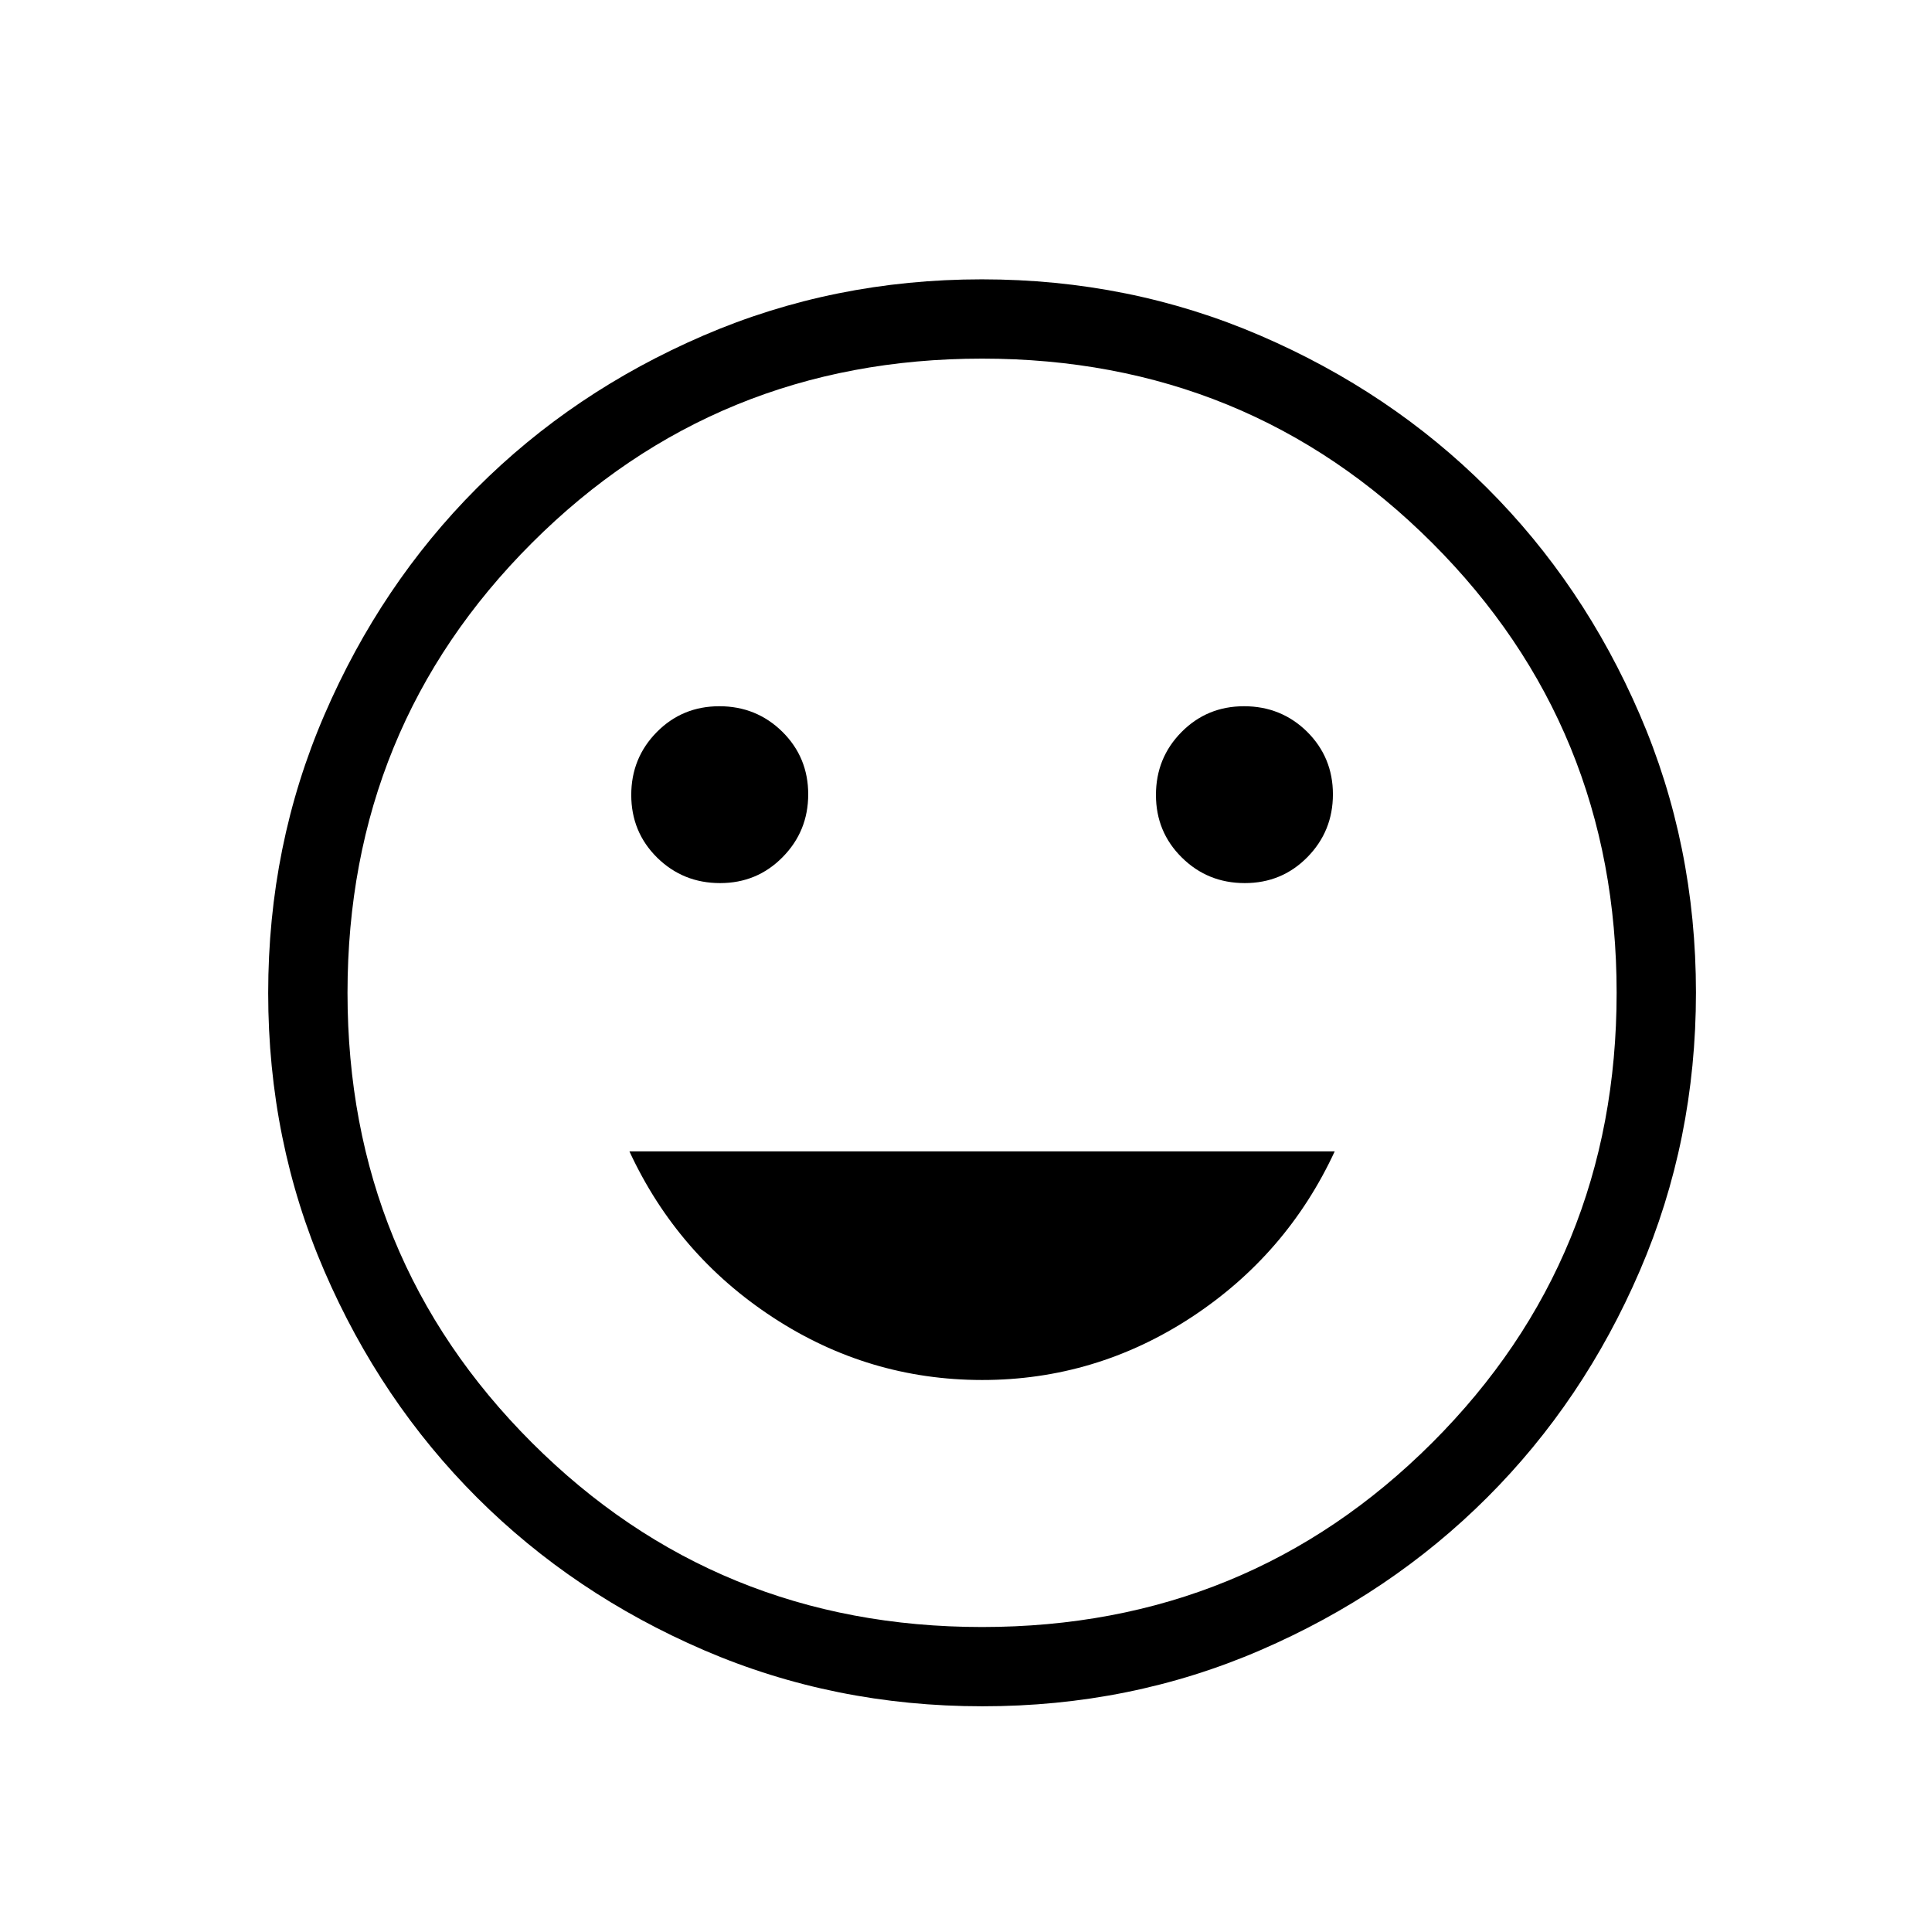
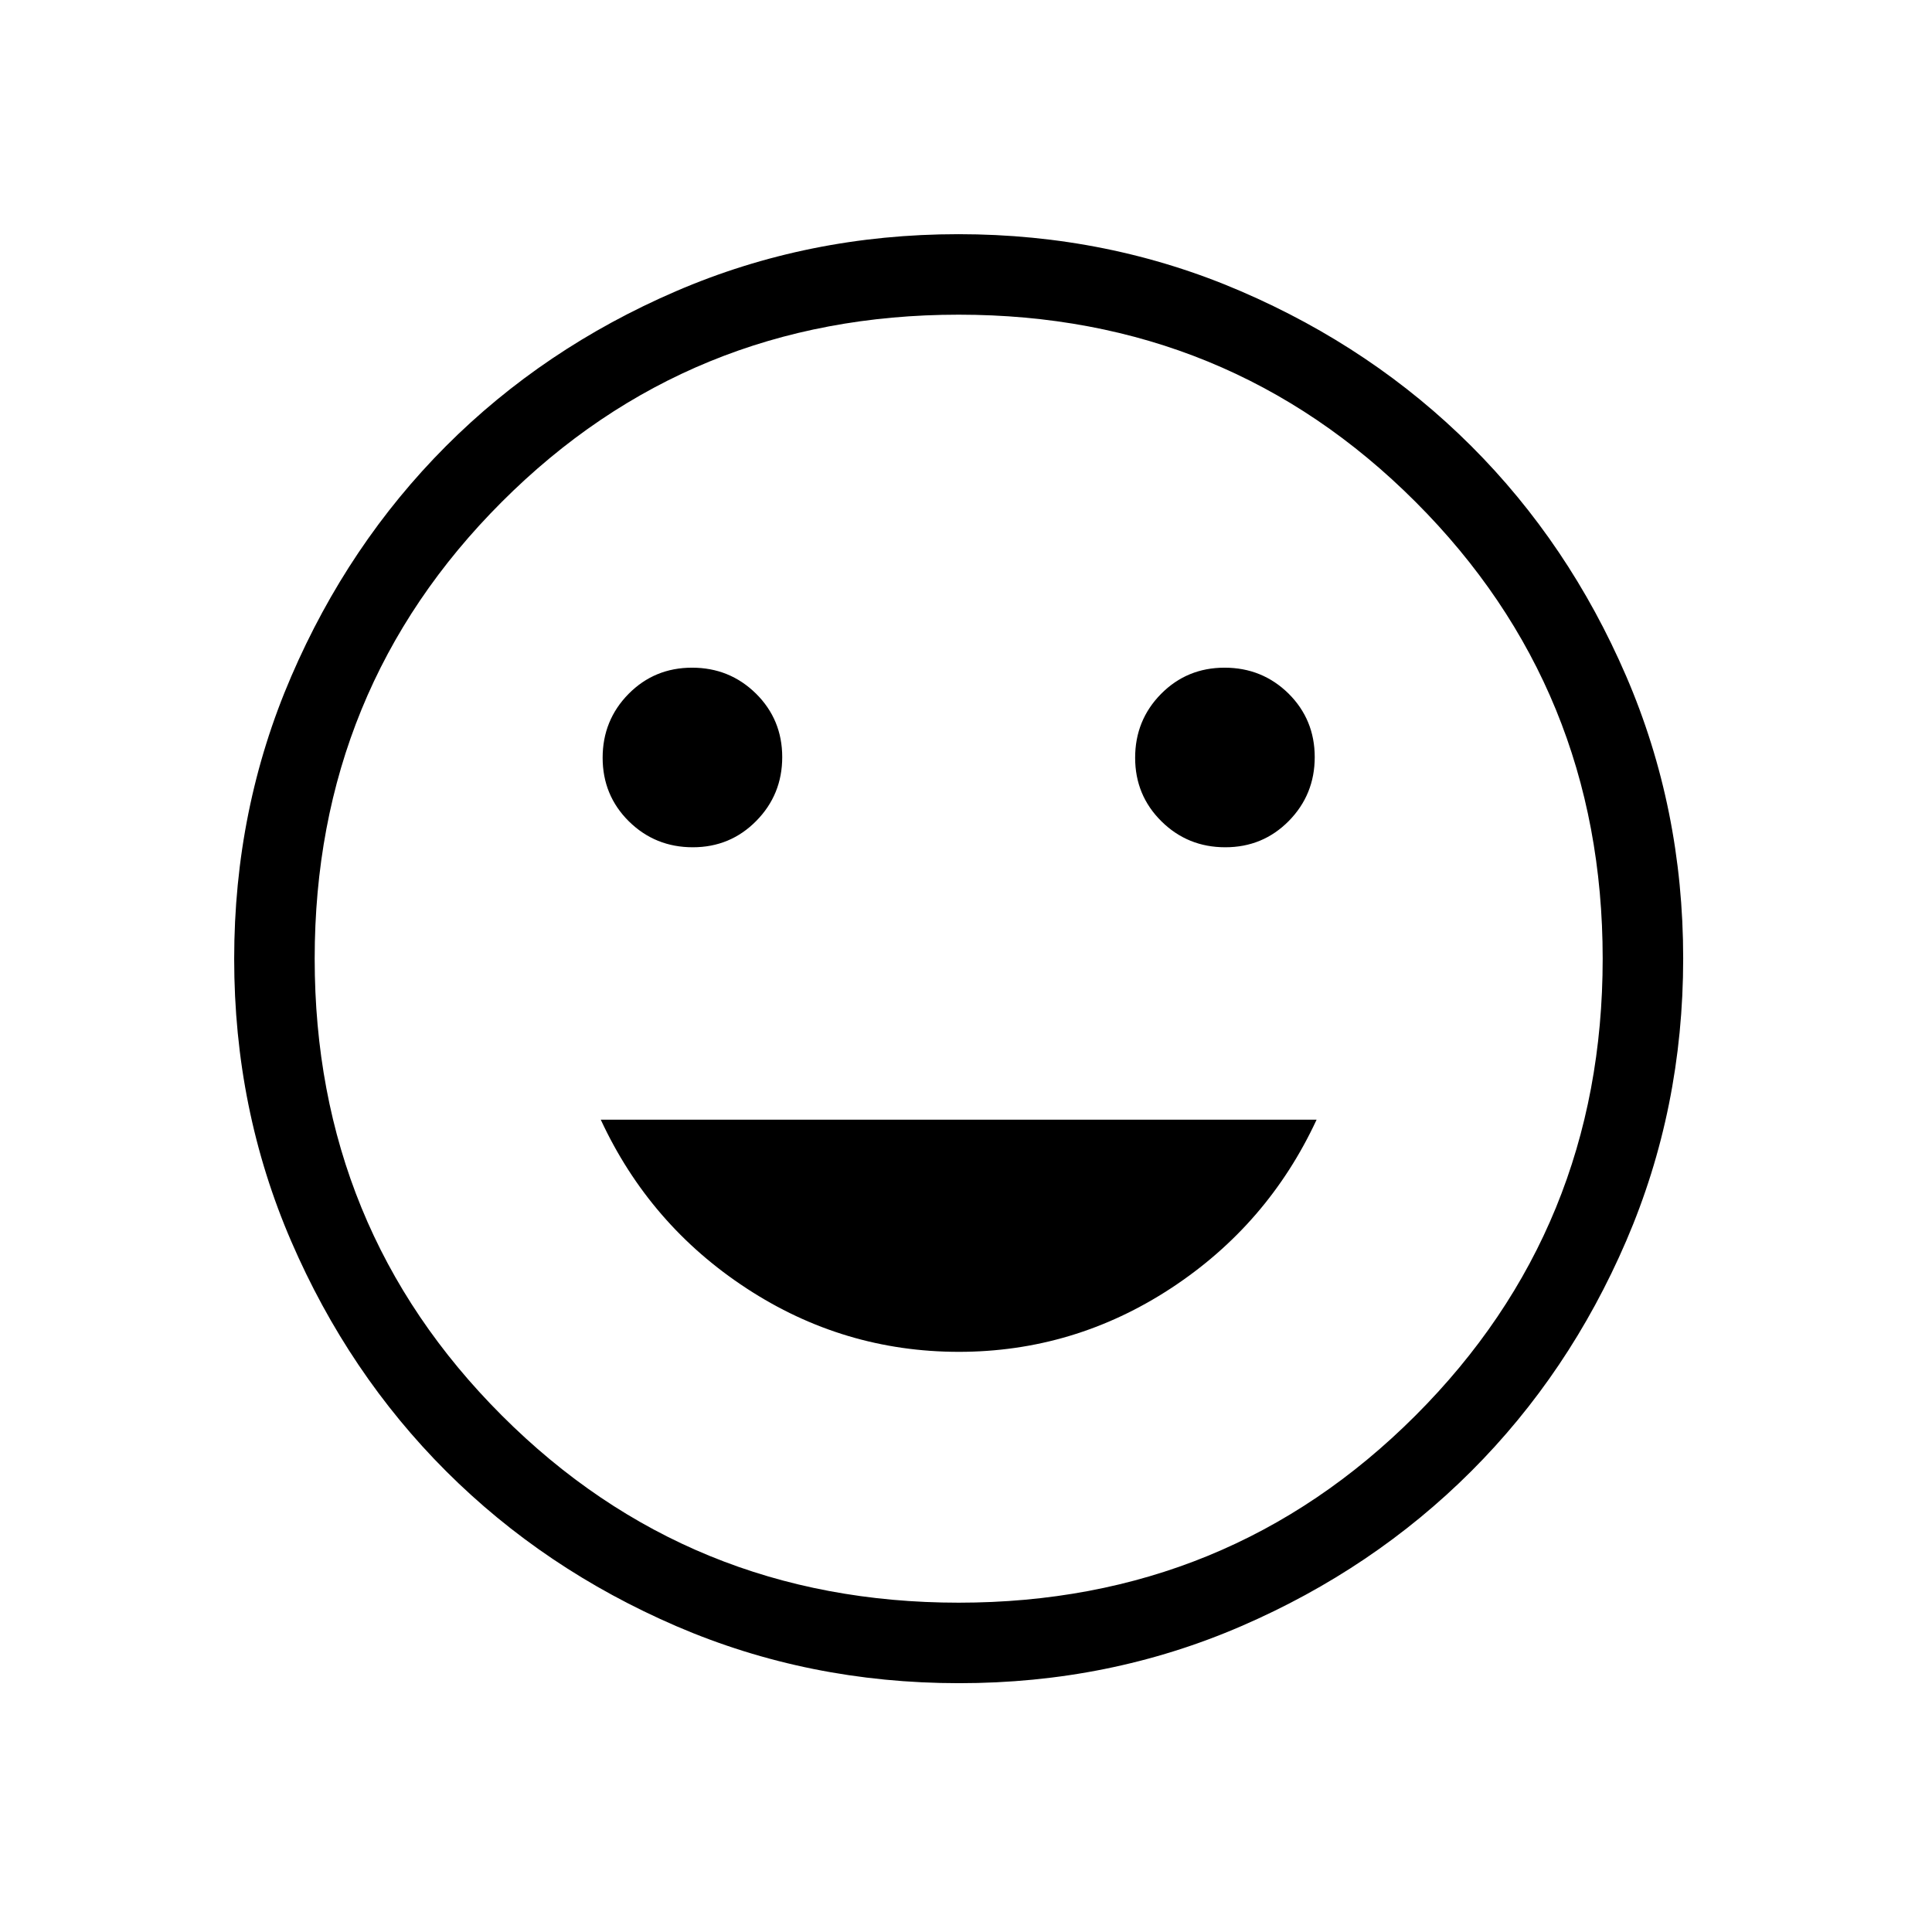
- <svg xmlns="http://www.w3.org/2000/svg" width="76" height="77" viewBox="0 0 76 77" fill="none">
-   <path d="M49.618 35.196C50.602 35.196 51.434 34.852 52.112 34.163C52.791 33.474 53.131 32.639 53.131 31.657C53.131 30.676 52.787 29.844 52.1 29.161C51.411 28.485 50.574 28.147 49.589 28.147C48.605 28.147 47.773 28.491 47.095 29.177C46.416 29.864 46.077 30.699 46.077 31.683C46.077 32.666 46.421 33.498 47.111 34.179C47.798 34.857 48.633 35.196 49.618 35.196ZM28.703 35.196C29.685 35.196 30.516 34.852 31.194 34.163C31.875 33.474 32.216 32.639 32.216 31.657C32.216 30.674 31.871 29.842 31.182 29.161C30.492 28.485 29.657 28.147 28.674 28.147C27.69 28.147 26.858 28.491 26.18 29.177C25.501 29.866 25.162 30.701 25.162 31.683C25.162 32.666 25.505 33.498 26.192 34.179C26.882 34.857 27.718 35.196 28.703 35.196ZM39.146 55C42.16 55 44.938 54.169 47.48 52.507C50.02 50.843 51.928 48.637 53.203 45.888H25.089C26.364 48.639 28.272 50.845 30.812 52.507C33.352 54.169 36.13 54.998 39.146 55ZM39.156 68.004C35.22 68.004 31.521 67.259 28.058 65.767C24.595 64.274 21.582 62.248 19.018 59.689C16.455 57.129 14.427 54.122 12.932 50.665C11.438 47.209 10.69 43.513 10.69 39.578C10.69 35.644 11.438 31.947 12.932 28.488C14.425 25.028 16.449 22.017 19.006 19.455C21.563 16.894 24.574 14.867 28.039 13.373C31.504 11.88 35.203 11.133 39.137 11.133C43.07 11.133 46.769 11.88 50.234 13.373C53.698 14.865 56.711 16.889 59.274 19.446C61.837 22.003 63.866 25.012 65.36 28.473C66.855 31.933 67.602 35.629 67.602 39.559C67.602 43.49 66.856 47.186 65.363 50.649C63.871 54.112 61.843 57.123 59.28 59.682C56.717 62.242 53.707 64.269 50.25 65.764C46.793 67.26 43.095 68.007 39.156 68.004ZM39.146 64.845C46.207 64.845 52.188 62.396 57.089 57.499C61.99 52.602 64.44 46.625 64.44 39.569C64.44 32.513 61.99 26.536 57.089 21.639C52.188 16.741 46.207 14.293 39.146 14.293C32.085 14.293 26.104 16.741 21.203 21.639C16.302 26.536 13.852 32.513 13.852 39.569C13.852 46.625 16.302 52.602 21.203 57.499C26.104 62.396 32.085 64.845 39.146 64.845Z" fill="black" />
+ <svg xmlns="http://www.w3.org/2000/svg" width="66" height="66" viewBox="0 0 66 66" fill="none">
+   <path d="M41.858 28.944C42.714 28.944 43.437 28.644 44.028 28.045C44.618 27.445 44.913 26.718 44.913 25.864C44.913 25.01 44.614 24.285 44.017 23.692C43.417 23.103 42.689 22.809 41.833 22.809C40.977 22.809 40.254 23.108 39.663 23.705C39.073 24.303 38.778 25.03 38.778 25.886C38.778 26.742 39.078 27.466 39.677 28.058C40.275 28.649 41.002 28.944 41.858 28.944ZM23.667 28.944C24.521 28.944 25.243 28.644 25.834 28.045C26.426 27.445 26.722 26.718 26.722 25.864C26.722 25.008 26.422 24.284 25.823 23.692C25.223 23.103 24.496 22.809 23.642 22.809C22.786 22.809 22.063 23.108 21.472 23.705C20.882 24.305 20.587 25.032 20.587 25.886C20.587 26.742 20.886 27.466 21.483 28.058C22.083 28.649 22.811 28.944 23.667 28.944ZM32.75 46.181C35.372 46.181 37.788 45.458 39.999 44.011C42.208 42.563 43.867 40.642 44.977 38.25H20.523C21.633 40.644 23.292 42.565 25.501 44.011C27.71 45.458 30.127 46.179 32.75 46.181ZM32.758 57.5C29.335 57.5 26.118 56.851 23.106 55.553C20.094 54.253 17.473 52.489 15.243 50.262C13.014 48.035 11.25 45.416 9.95 42.408C8.65 39.4 8 36.183 8 32.758C8 29.334 8.65 26.116 9.95 23.106C11.248 20.094 13.009 17.473 15.232 15.243C17.456 13.014 20.075 11.25 23.089 9.95C26.103 8.65 29.321 8 32.742 8C36.163 8 39.38 8.65 42.394 9.95C45.406 11.248 48.027 13.01 50.257 15.235C52.486 17.461 54.25 20.08 55.55 23.092C56.85 26.104 57.5 29.321 57.5 32.742C57.5 36.163 56.851 39.38 55.553 42.394C54.255 45.408 52.491 48.029 50.262 50.257C48.033 52.484 45.415 54.249 42.408 55.55C39.401 56.852 36.185 57.502 32.758 57.5ZM32.75 54.75C38.892 54.75 44.094 52.619 48.356 48.356C52.619 44.094 54.75 38.892 54.75 32.75C54.75 26.608 52.619 21.406 48.356 17.144C44.094 12.881 38.892 10.75 32.75 10.75C26.608 10.75 21.406 12.881 17.144 17.144C12.881 21.406 10.75 26.608 10.75 32.75C10.75 38.892 12.881 44.094 17.144 48.356C21.406 52.619 26.608 54.75 32.75 54.75Z" fill="black" />
</svg>
